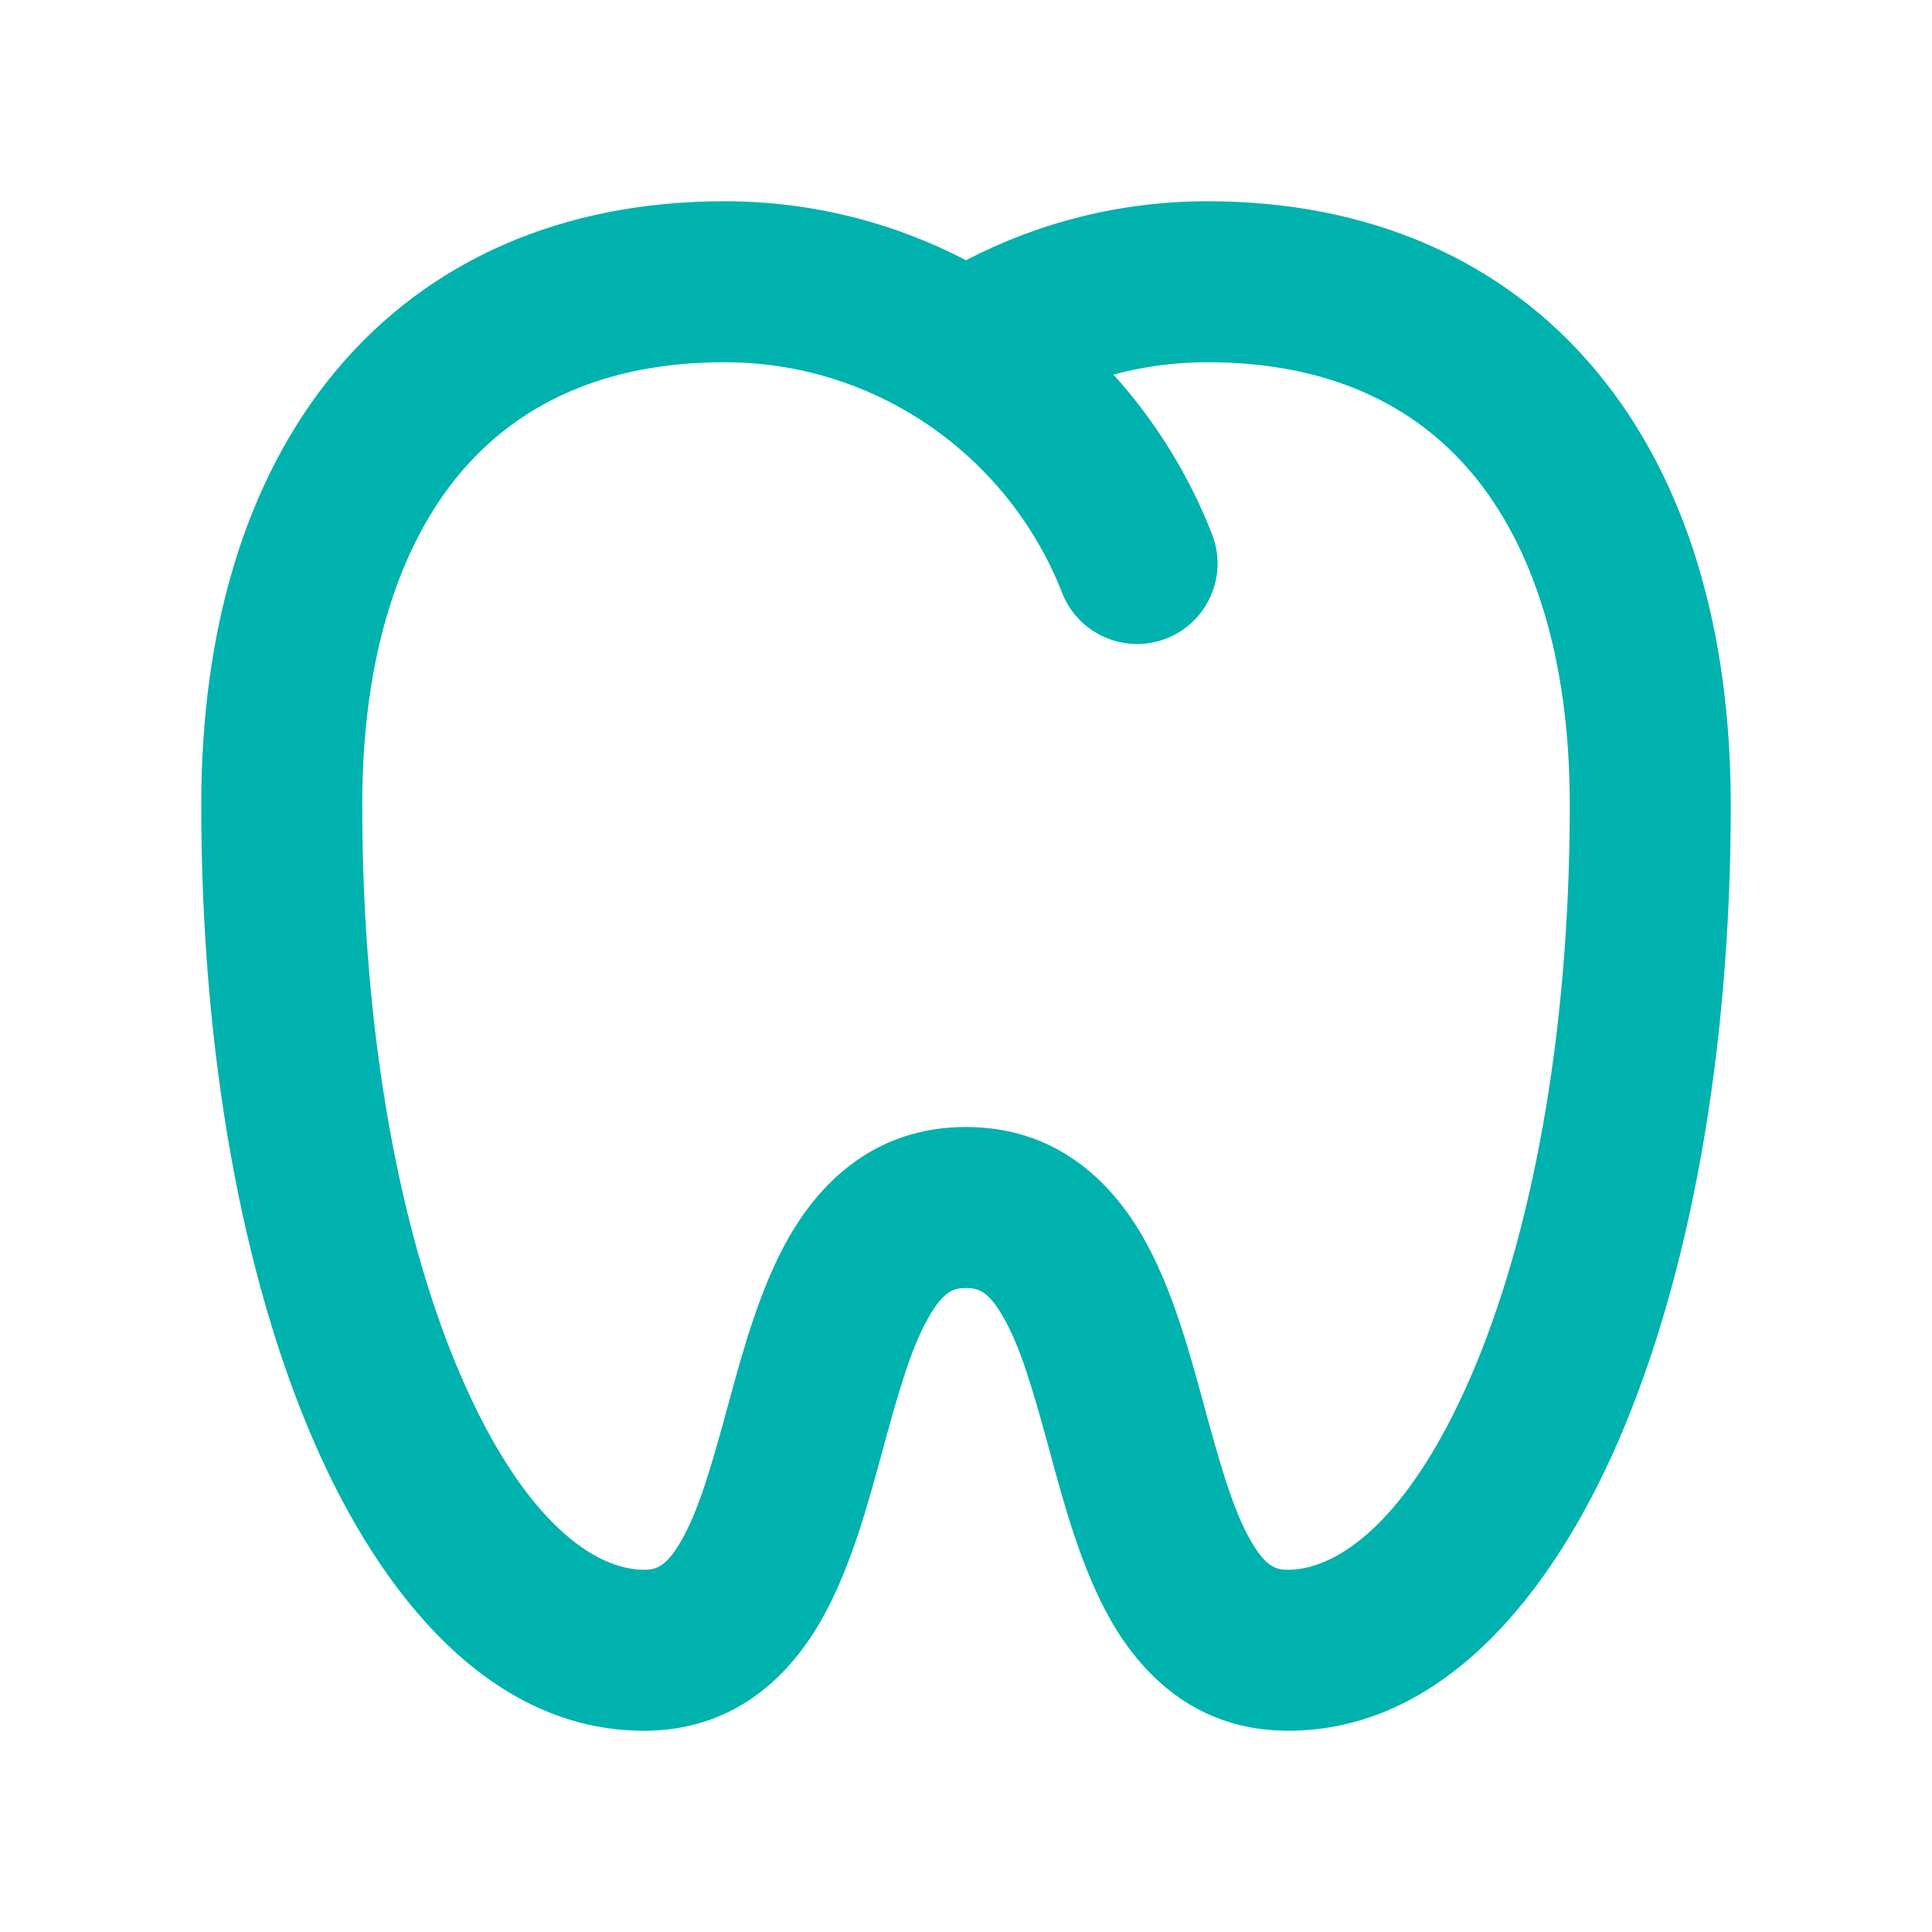
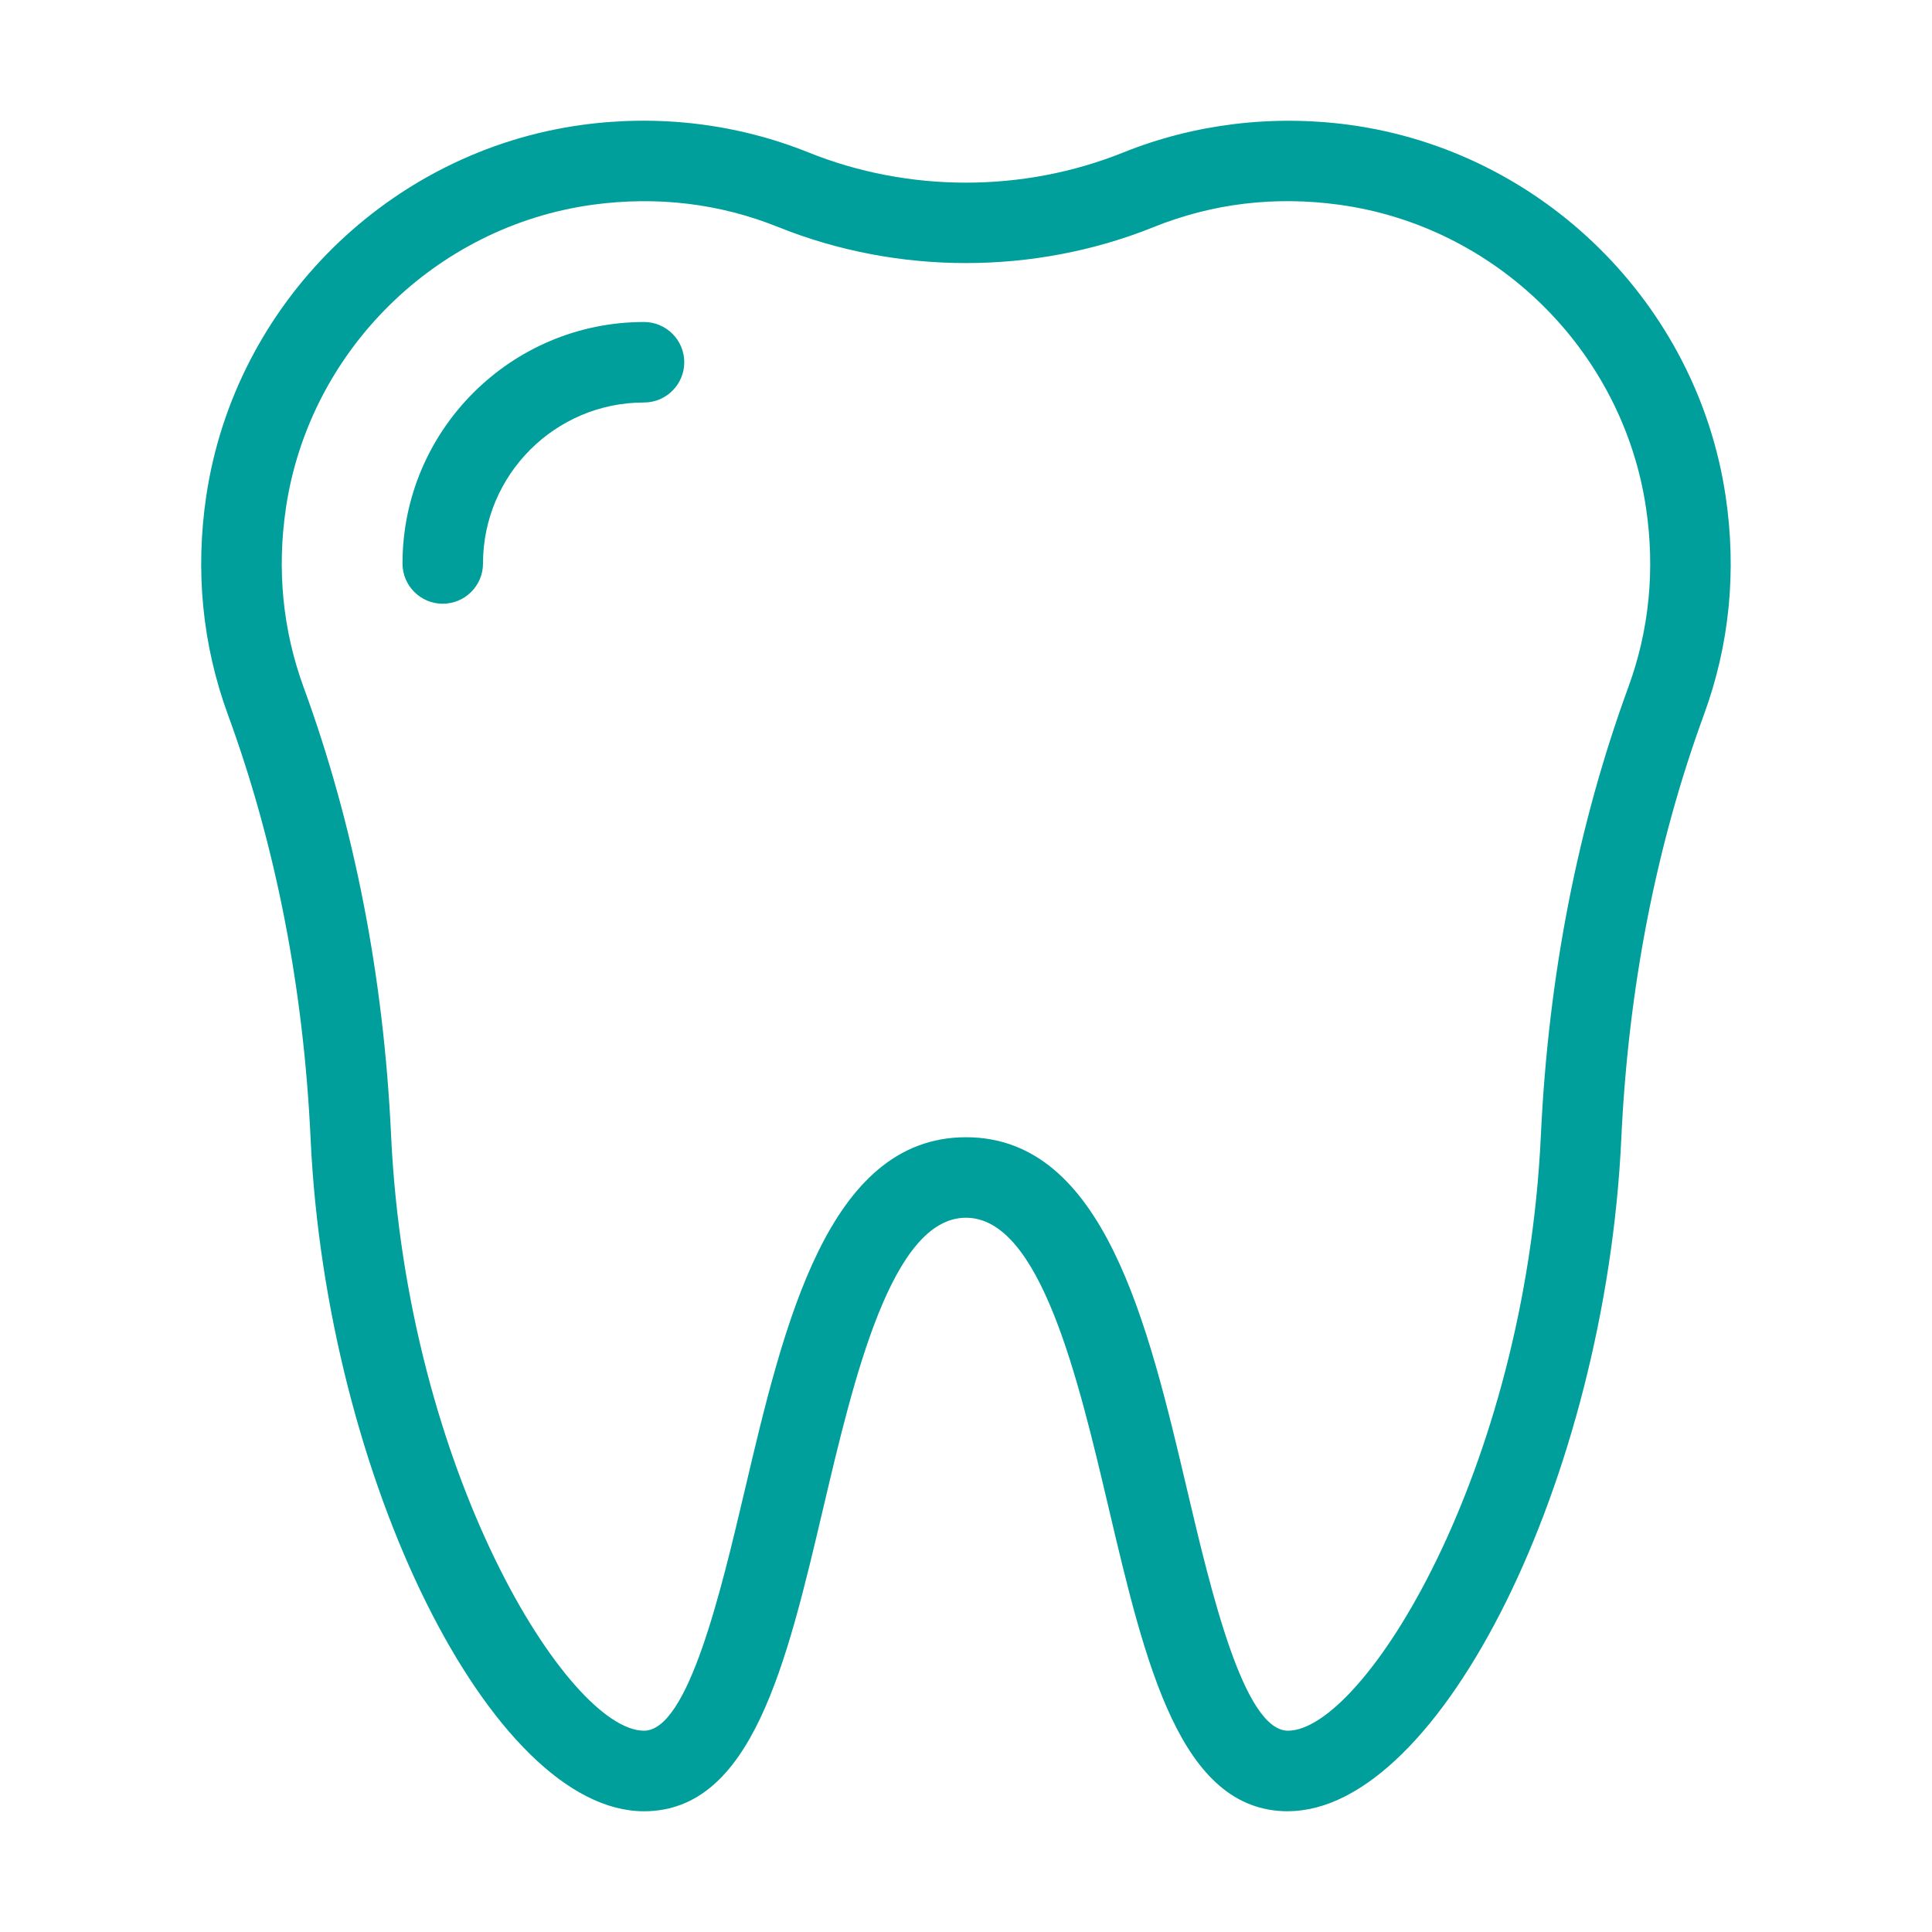
- <svg xmlns="http://www.w3.org/2000/svg" width="67" height="67" viewBox="0 0 67 67" fill="none">
-   <path d="M15.928 16.443C17.948 14.02 20.957 12.562 25.125 12.562C27.657 12.562 30.006 13.309 31.975 14.592C34.16 16.017 35.873 18.102 36.832 20.557C37.393 21.993 39.012 22.703 40.448 22.142C41.884 21.581 42.594 19.962 42.033 18.526C41.23 16.471 40.065 14.599 38.615 12.989C39.654 12.711 40.746 12.562 41.875 12.562C46.043 12.562 49.052 14.02 51.072 16.443C53.148 18.935 54.438 22.764 54.438 27.917C54.438 36.021 53.081 42.949 51.004 47.744C48.812 52.801 46.349 54.438 44.667 54.438C44.249 54.438 43.898 54.339 43.378 53.437C42.748 52.343 42.305 50.758 41.727 48.637C41.242 46.853 40.638 44.637 39.627 42.881C38.489 40.904 36.572 39.083 33.5 39.083C30.428 39.083 28.511 40.904 27.373 42.881C26.362 44.637 25.759 46.853 25.273 48.637C24.695 50.758 24.252 52.343 23.622 53.437C23.102 54.339 22.751 54.438 22.333 54.438C20.651 54.438 18.188 52.801 15.996 47.744C13.919 42.949 12.562 36.021 12.562 27.917C12.562 22.764 13.852 18.935 15.928 16.443ZM33.5 9.024C30.993 7.718 28.142 6.979 25.125 6.979C19.522 6.979 14.854 9.012 11.639 12.869C8.481 16.659 6.979 21.902 6.979 27.917C6.979 36.563 8.415 44.29 10.873 49.964C13.219 55.376 17.036 60.021 22.333 60.021C25.405 60.021 27.322 58.2 28.46 56.223C29.506 54.407 30.115 52.1 30.61 50.287C31.162 48.261 31.599 46.73 32.212 45.667C32.731 44.765 33.082 44.667 33.5 44.667C33.918 44.667 34.269 44.765 34.788 45.667C35.401 46.73 35.838 48.261 36.39 50.287C36.884 52.099 37.494 54.407 38.54 56.223C39.678 58.2 41.595 60.021 44.667 60.021C49.964 60.021 53.782 55.376 56.127 49.964C58.585 44.29 60.021 36.563 60.021 27.917C60.021 21.902 58.519 16.659 55.361 12.869C52.146 9.012 47.478 6.979 41.875 6.979C38.858 6.979 36.007 7.718 33.5 9.024Z" fill="#00B2AD" />
+ <svg xmlns="http://www.w3.org/2000/svg" width="57" height="57" viewBox="0 0 57 57" fill="none">
+   <path d="M37.999 53.438C34.816 53.438 33.794 49.096 32.711 44.498C31.812 40.679 30.693 35.927 28.499 35.927C26.304 35.927 25.187 40.679 24.287 44.498C23.204 49.095 22.183 53.438 18.999 53.438C14.503 53.438 9.631 43.612 9.164 33.603C8.957 29.153 8.137 24.943 6.726 21.09C5.97 19.024 5.756 16.849 6.086 14.629C6.931 8.963 11.487 4.464 17.165 3.686C19.447 3.372 21.757 3.654 23.852 4.497C26.805 5.686 30.192 5.686 33.144 4.497C35.239 3.655 37.551 3.376 39.831 3.686C45.509 4.464 50.065 8.964 50.91 14.629C51.242 16.849 51.027 19.023 50.27 21.089C48.86 24.943 48.039 29.153 47.833 33.602C47.365 43.611 42.493 53.436 37.998 53.436L37.999 53.438ZM28.5 33.552C32.574 33.552 33.875 39.077 35.023 43.953C35.73 46.953 36.697 51.061 37.999 51.061C40.215 51.061 44.997 43.465 45.461 33.491C45.68 28.802 46.548 24.353 48.041 20.273C48.659 18.584 48.834 16.803 48.562 14.979C47.872 10.351 44.149 6.675 39.509 6.04C37.608 5.78 35.766 6.002 34.033 6.701C30.515 8.115 26.484 8.115 22.966 6.701C21.233 6.003 19.391 5.782 17.489 6.04C12.85 6.676 9.127 10.351 8.437 14.979C8.165 16.803 8.34 18.584 8.957 20.274C10.451 24.354 11.319 28.802 11.538 33.491C12.003 43.466 16.785 51.061 19 51.061C20.303 51.061 21.269 46.953 21.976 43.953C23.124 39.077 24.426 33.552 28.5 33.552Z" fill="#009F9B" />
+   <path d="M13.062 17.812C12.407 17.812 11.875 17.28 11.875 16.625C11.875 12.696 15.071 9.5 19 9.5C19.655 9.5 20.188 10.032 20.188 10.688C20.188 11.343 19.655 11.875 19 11.875C16.38 11.875 14.25 14.005 14.25 16.625C14.25 17.28 13.718 17.812 13.062 17.812Z" fill="#009F9B" />
</svg>
